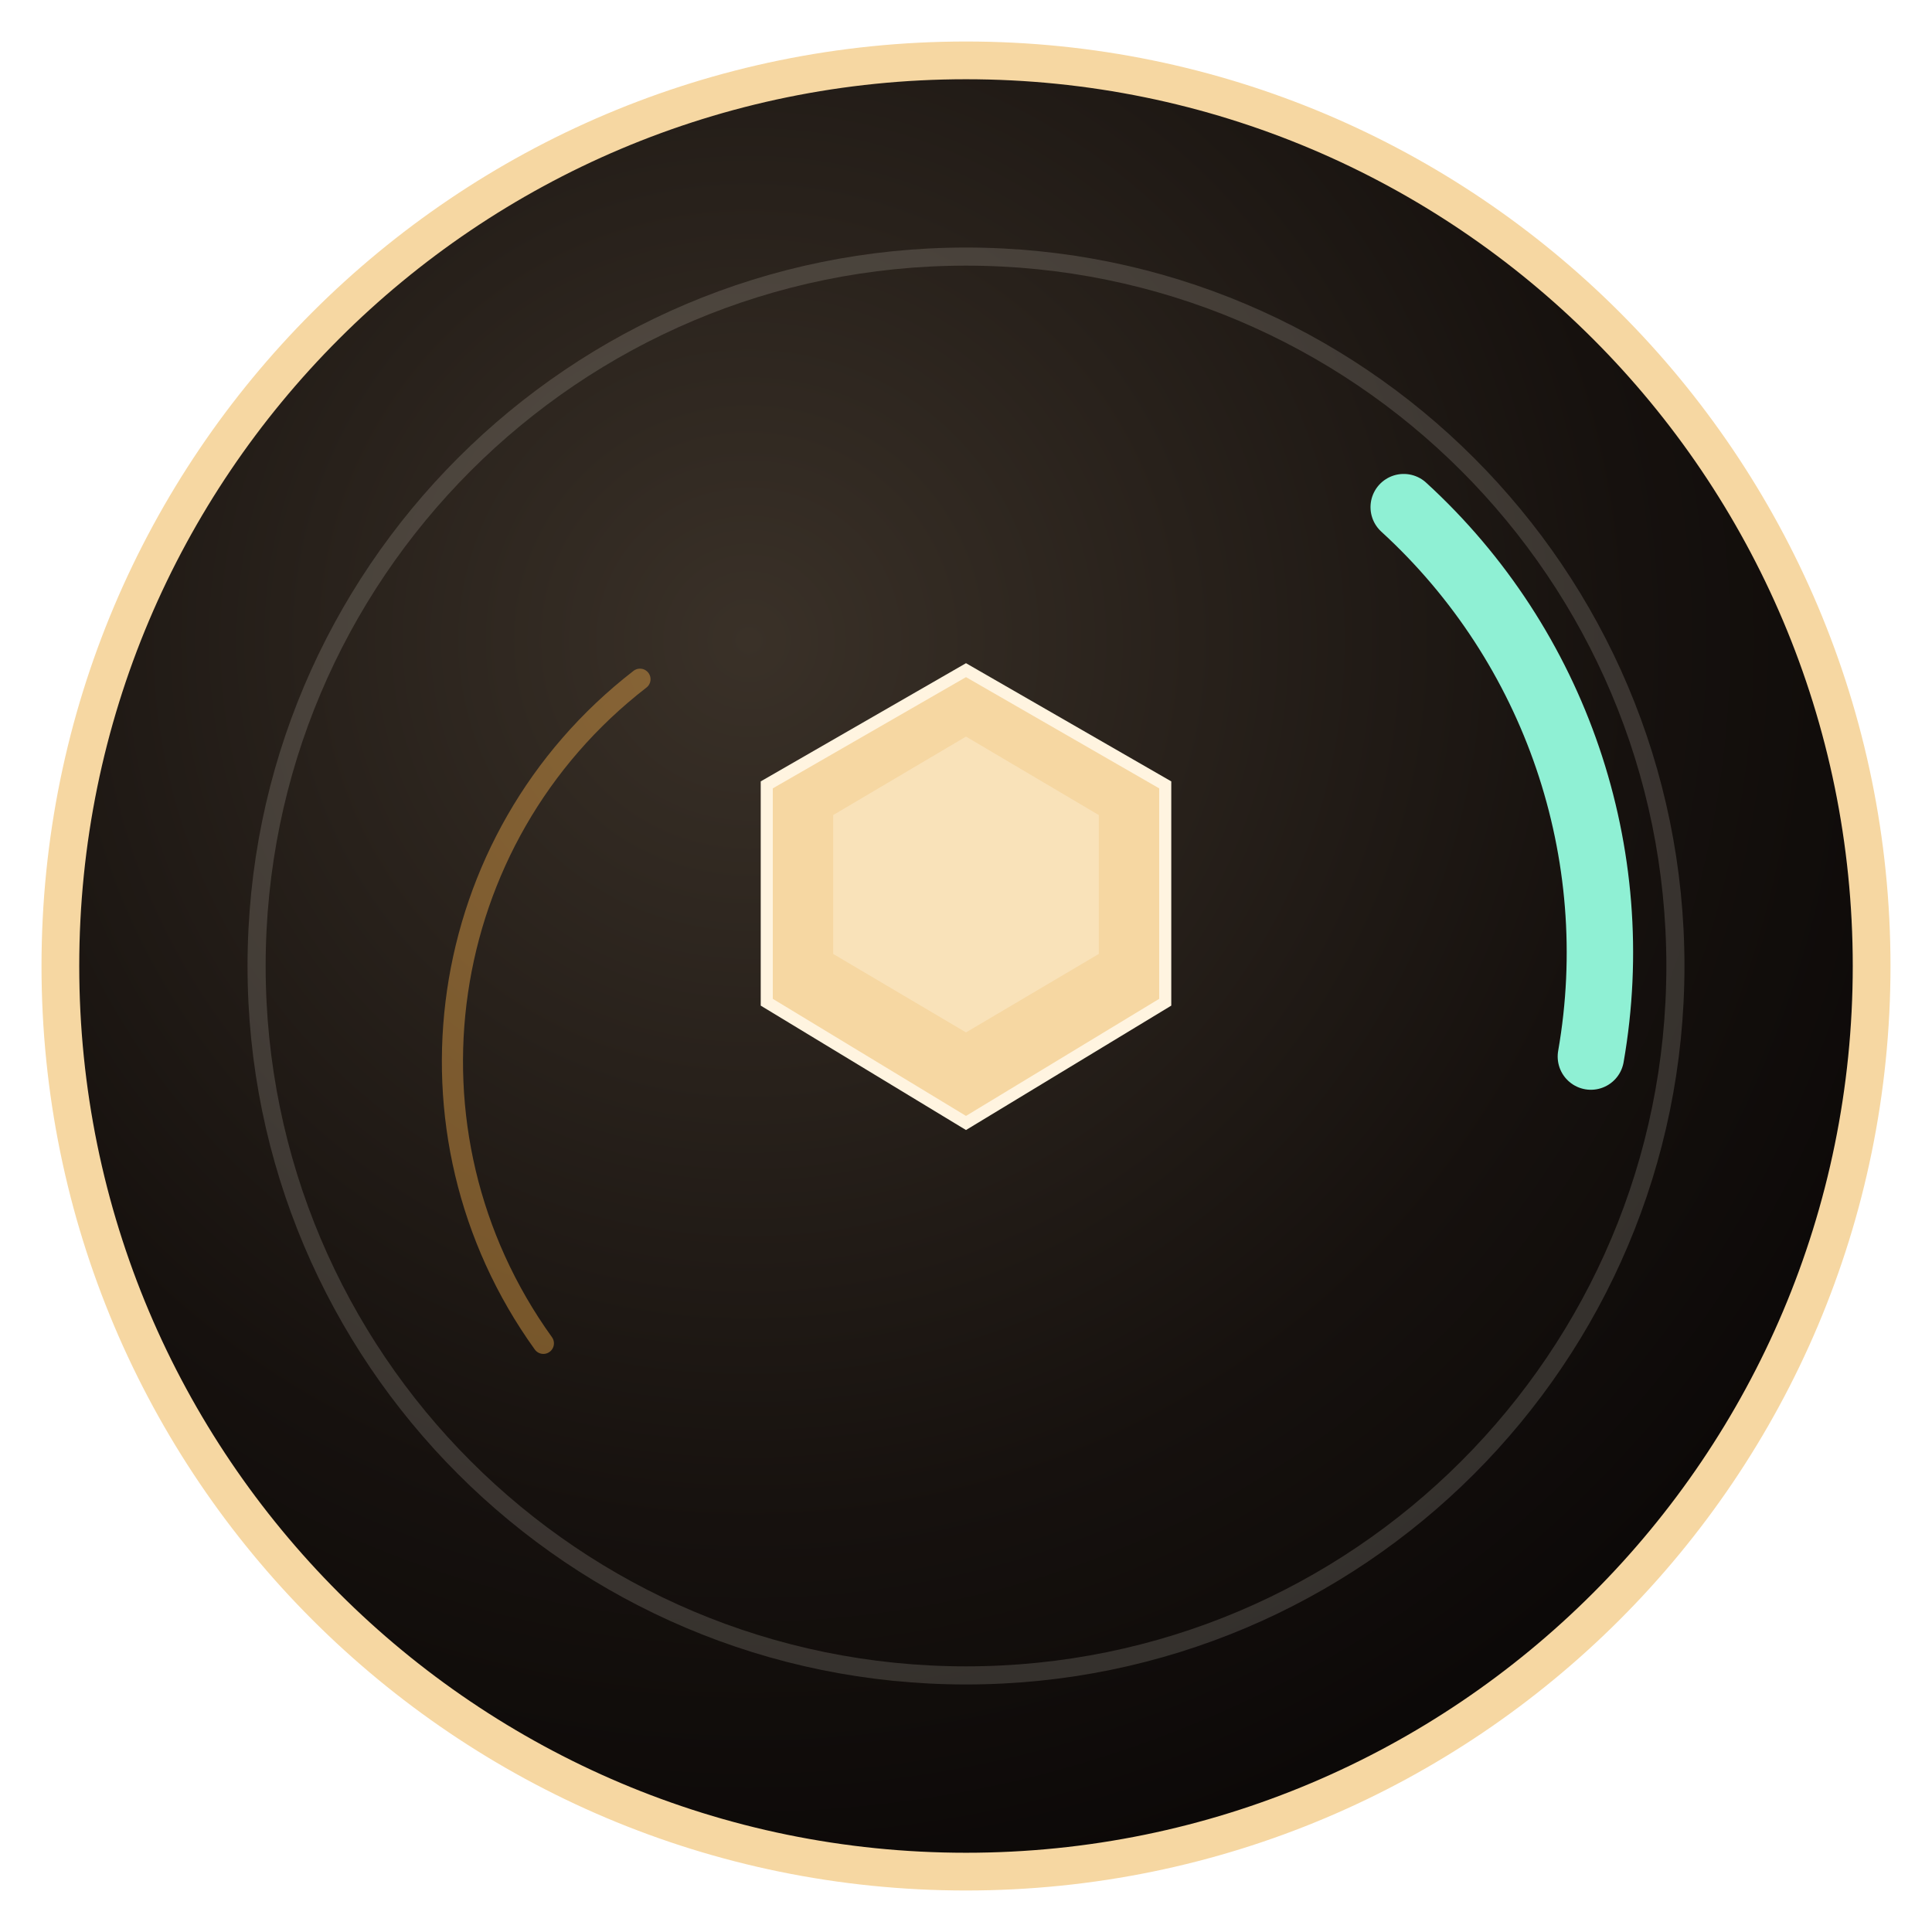
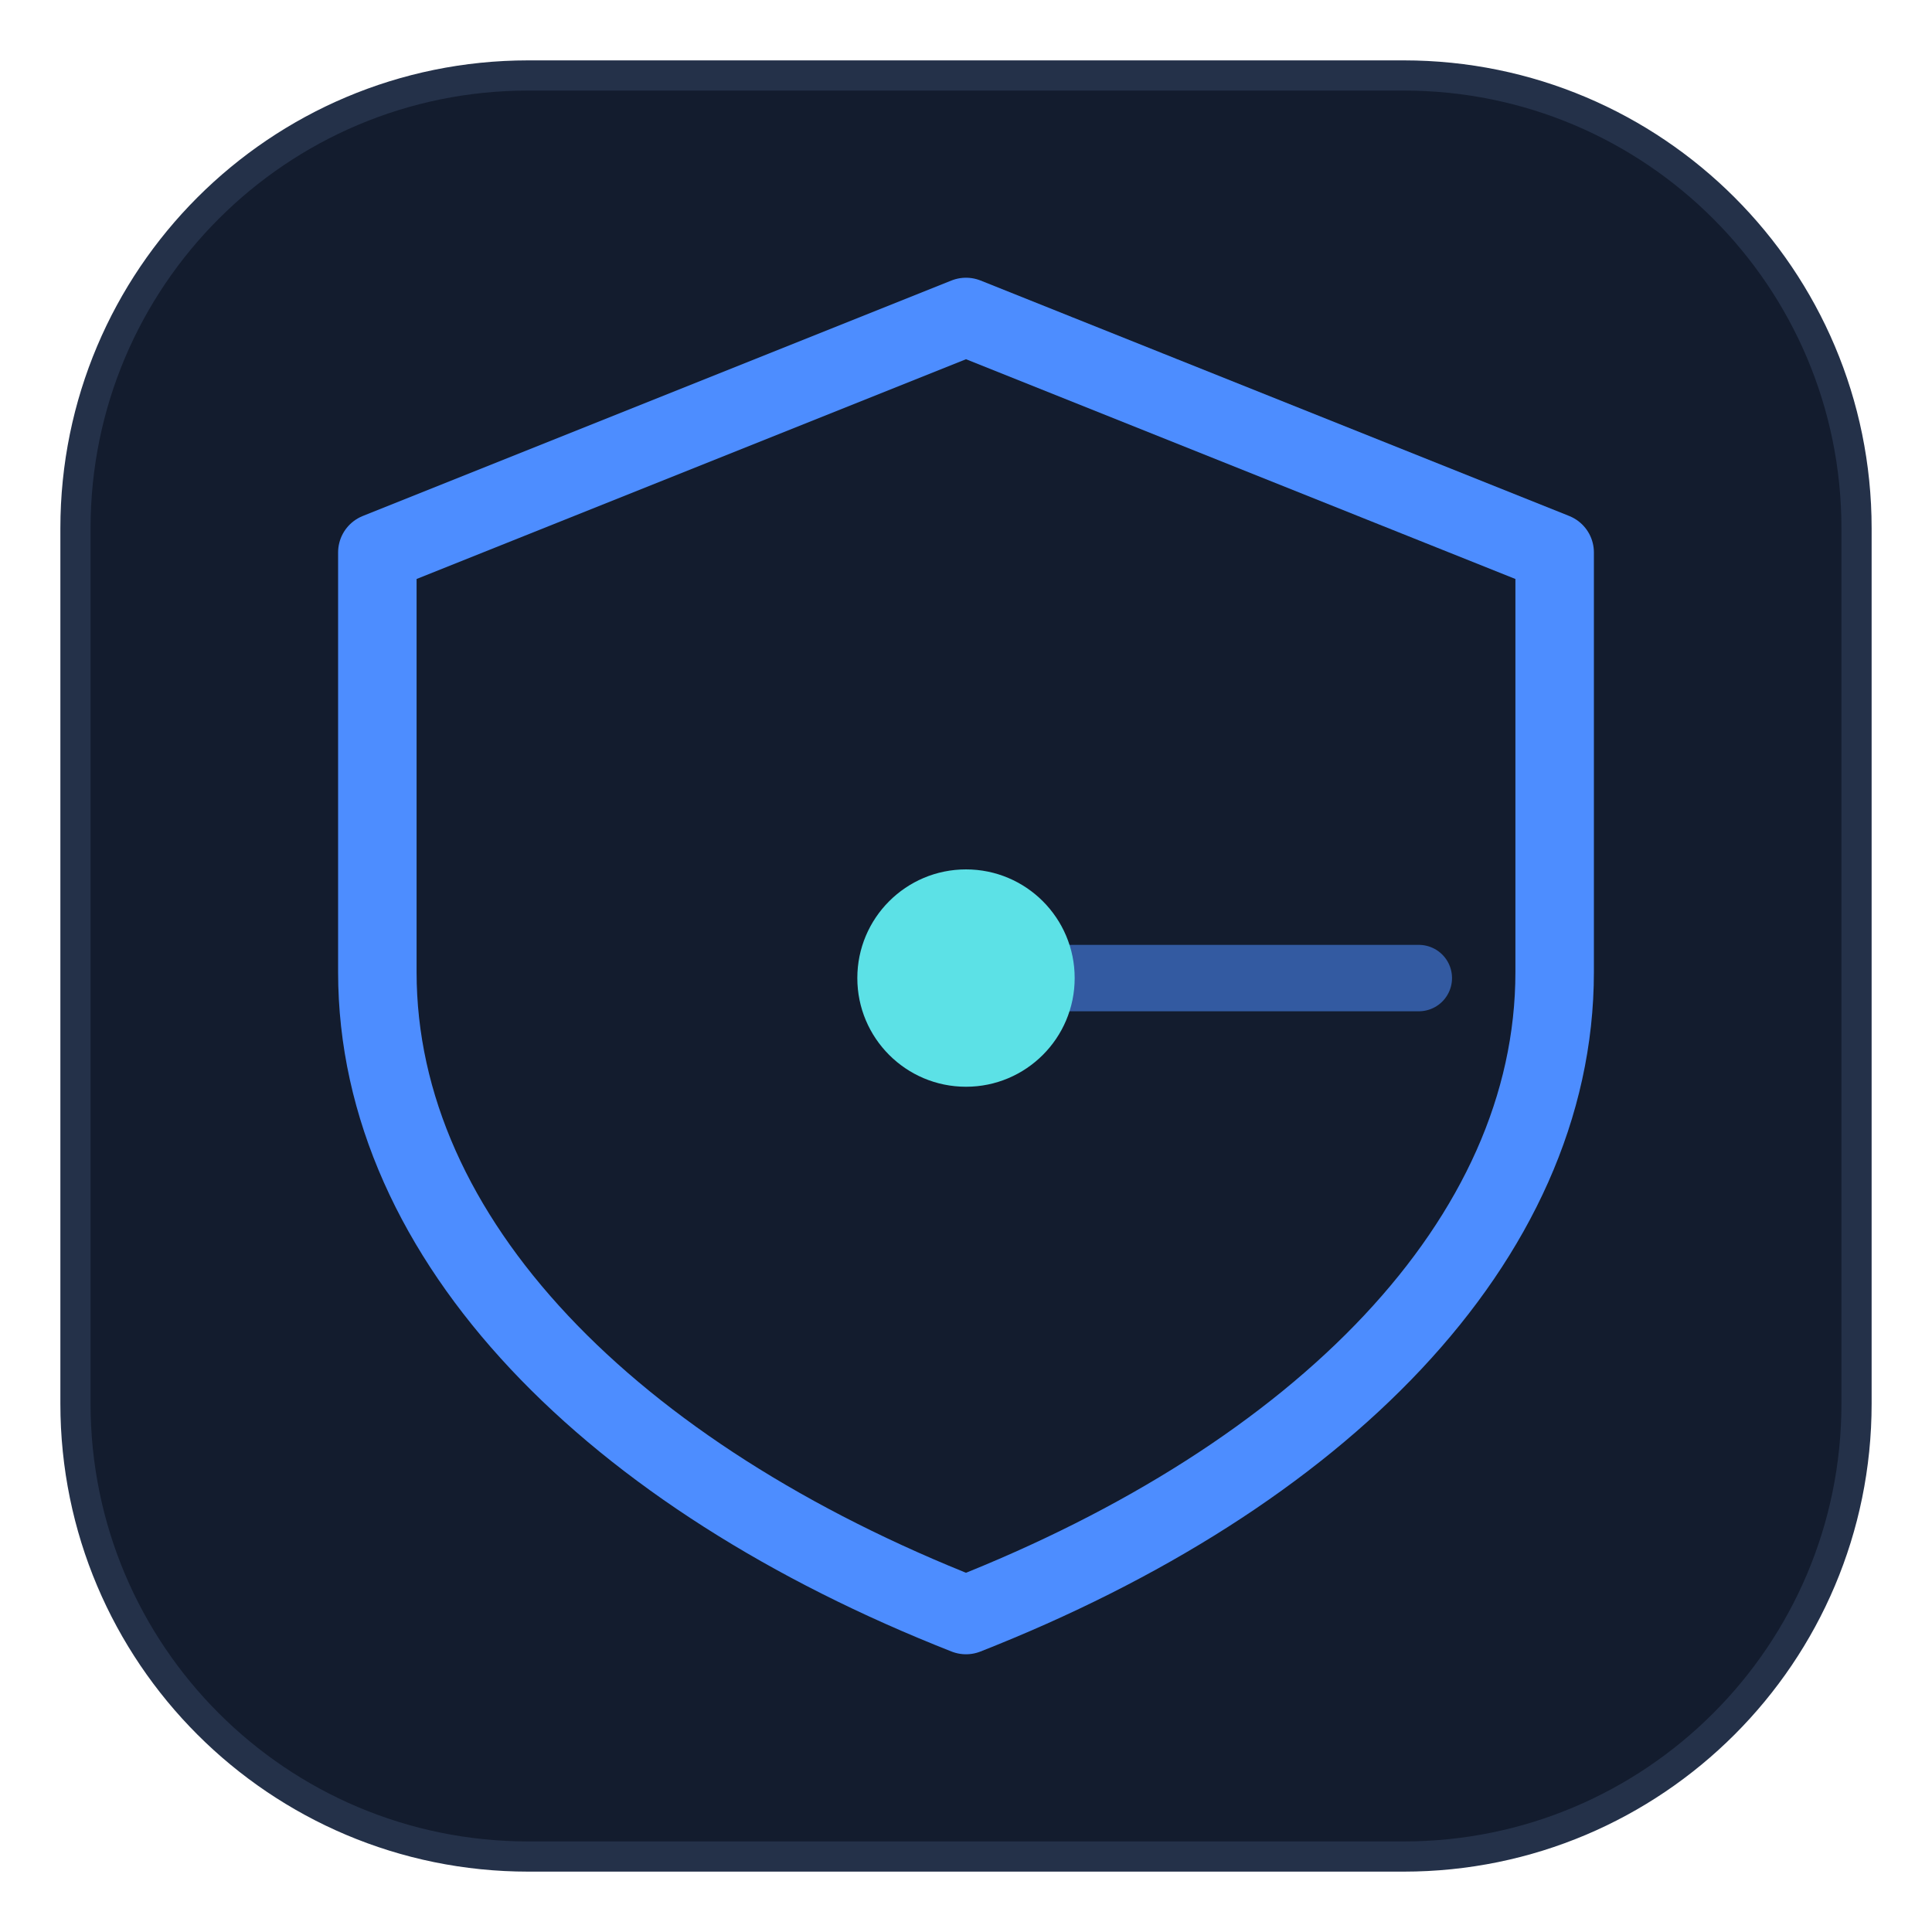
- <svg xmlns="http://www.w3.org/2000/svg" viewBox="0 0 64 64" fill="none" role="img" aria-label="SMB Scanner Lite">
+ <svg xmlns="http://www.w3.org/2000/svg" viewBox="0 0 64 64" fill="none" role="img" aria-label="SMB Scanner Lite logo">
  <defs>
-     <radialGradient id="g" cx="38%" cy="32%" r="70%">
-       <stop offset="0%" stop-color="#3a3128" />
-       <stop offset="70%" stop-color="#16110e" />
-       <stop offset="100%" stop-color="#0c0908" />
-     </radialGradient>
-     <linearGradient id="a" x1="12" y1="8" x2="54" y2="56">
-       <stop stop-color="#f6d7a2" />
-       <stop offset="1" stop-color="#c9852e" />
+     <linearGradient id="badge" x1="4" y1="4" x2="60" y2="60">
+       <stop offset="0" stop-color="#131C2E" />
+       <stop offset="1" stop-color="#0A0F1A" />
    </linearGradient>
-     <linearGradient id="j" x1="40" y1="8" x2="58" y2="36">
-       <stop stop-color="#8ff0d4" />
-       <stop offset="1" stop-color="#1fa888" />
+     <linearGradient id="mark" x1="10" y1="8" x2="54" y2="56">
+       <stop offset="0" stop-color="#4D8DFF" />
+       <stop offset="1" stop-color="#5CE1E6" />
    </linearGradient>
  </defs>
-   <circle cx="32" cy="32" r="30" fill="url(#g)" stroke="url(#a)" stroke-width="1.25" />
-   <circle cx="32" cy="32" r="23.5" stroke="rgba(246,239,228,.16)" stroke-width=".6" />
-   <path d="M46.5 16.8a20 20 0 0 1 6.2 18.2" stroke="url(#j)" stroke-width="2.2" stroke-linecap="round" />
-   <path d="M18 44.5a16 16 0 0 1 3.2-22" stroke="rgba(232,165,75,.45)" stroke-width=".7" stroke-linecap="round" />
-   <path d="M32 22.2 38.6 26v7.2L32 37.2 25.4 33.2V26z" fill="url(#a)" stroke="#fff4e0" stroke-width=".4" />
-   <path d="M32 24.4 36.4 27v4.6L32 34.2 27.6 31.6V27z" fill="#fff6e4" opacity=".35" />
+   <rect x="2.5" y="2.5" width="59" height="59" rx="15" fill="url(#badge)" stroke="#243149" stroke-width="1" />
+   <path d="M32 10.5 L51.5 18.3 V32.2 C51.5 41.1 43.7 48.9 32 53.5 C20.3 48.9 12.5 41.1 12.5 32.2 V18.3 Z" fill="none" stroke="url(#mark)" stroke-width="2.6" stroke-linejoin="round" />
+   <path d="M17 32.4 H31.4" stroke="url(#mark)" stroke-width="2.6" stroke-linecap="round" />
+   <path d="M34.6 32.4 H47" stroke="#4D8DFF" stroke-width="2.2" stroke-linecap="round" opacity="0.55" />
+   <circle cx="32" cy="32.4" r="3.6" fill="#5CE1E6" />
</svg>
